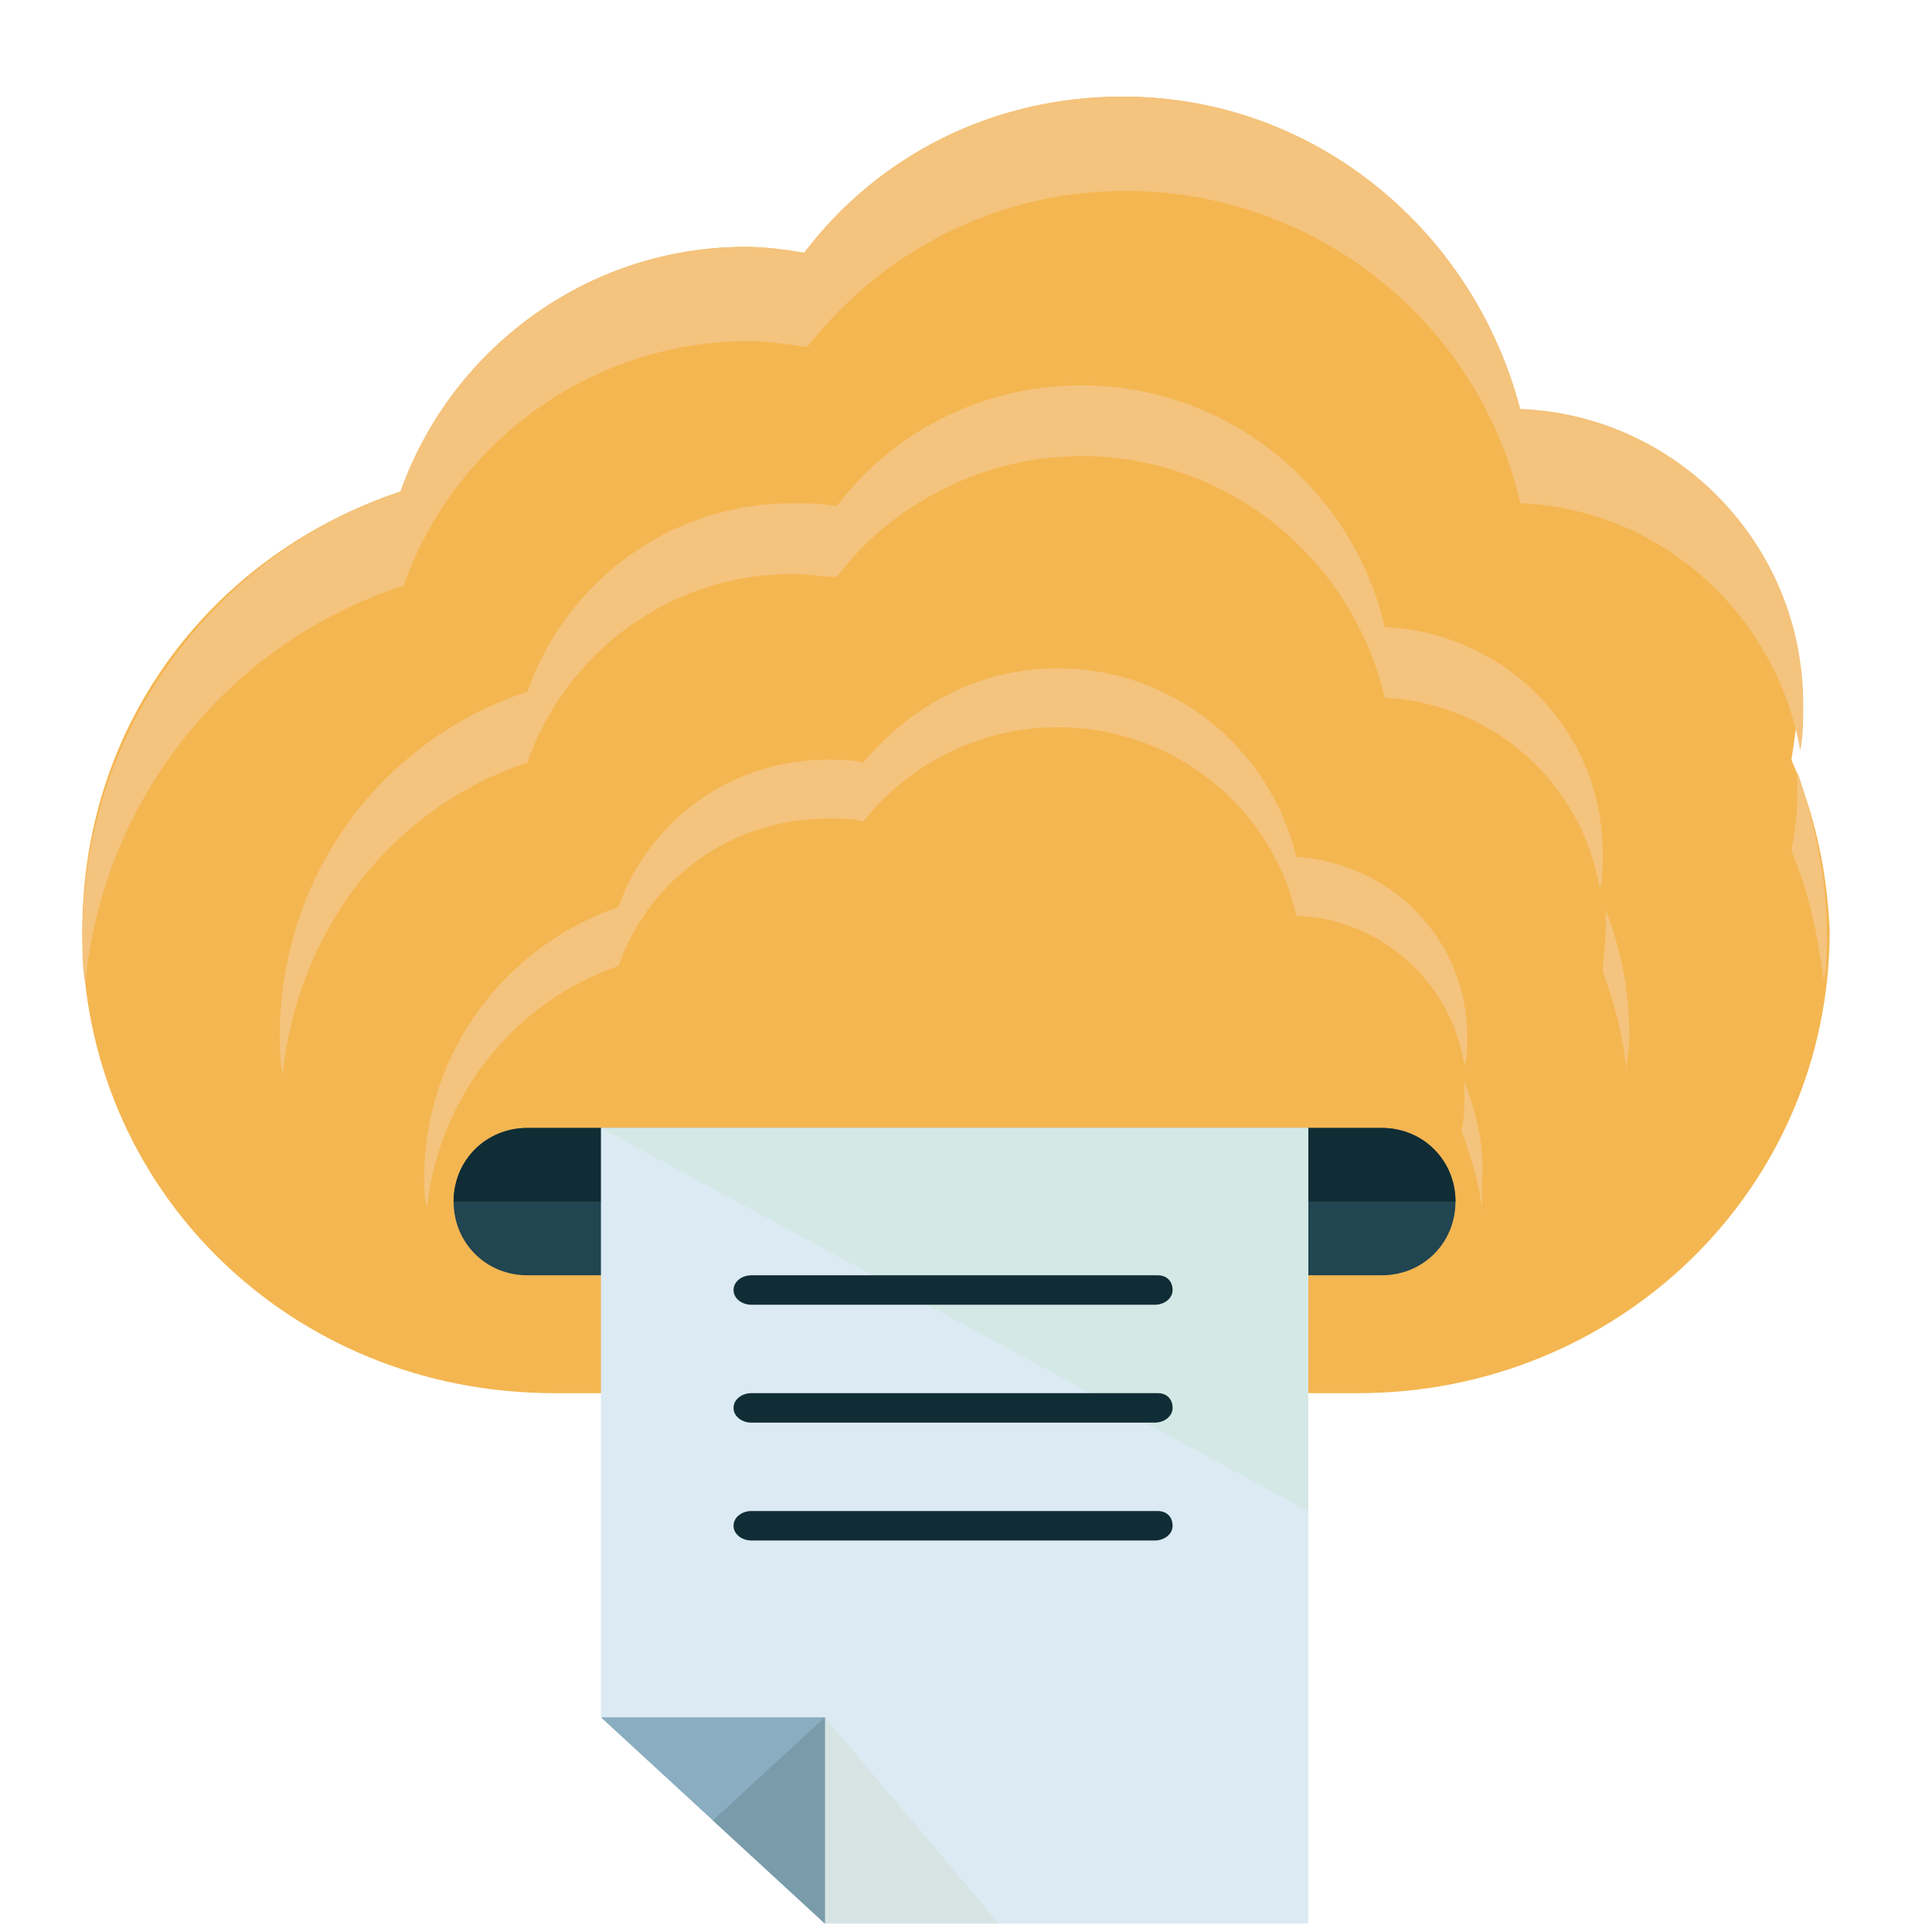
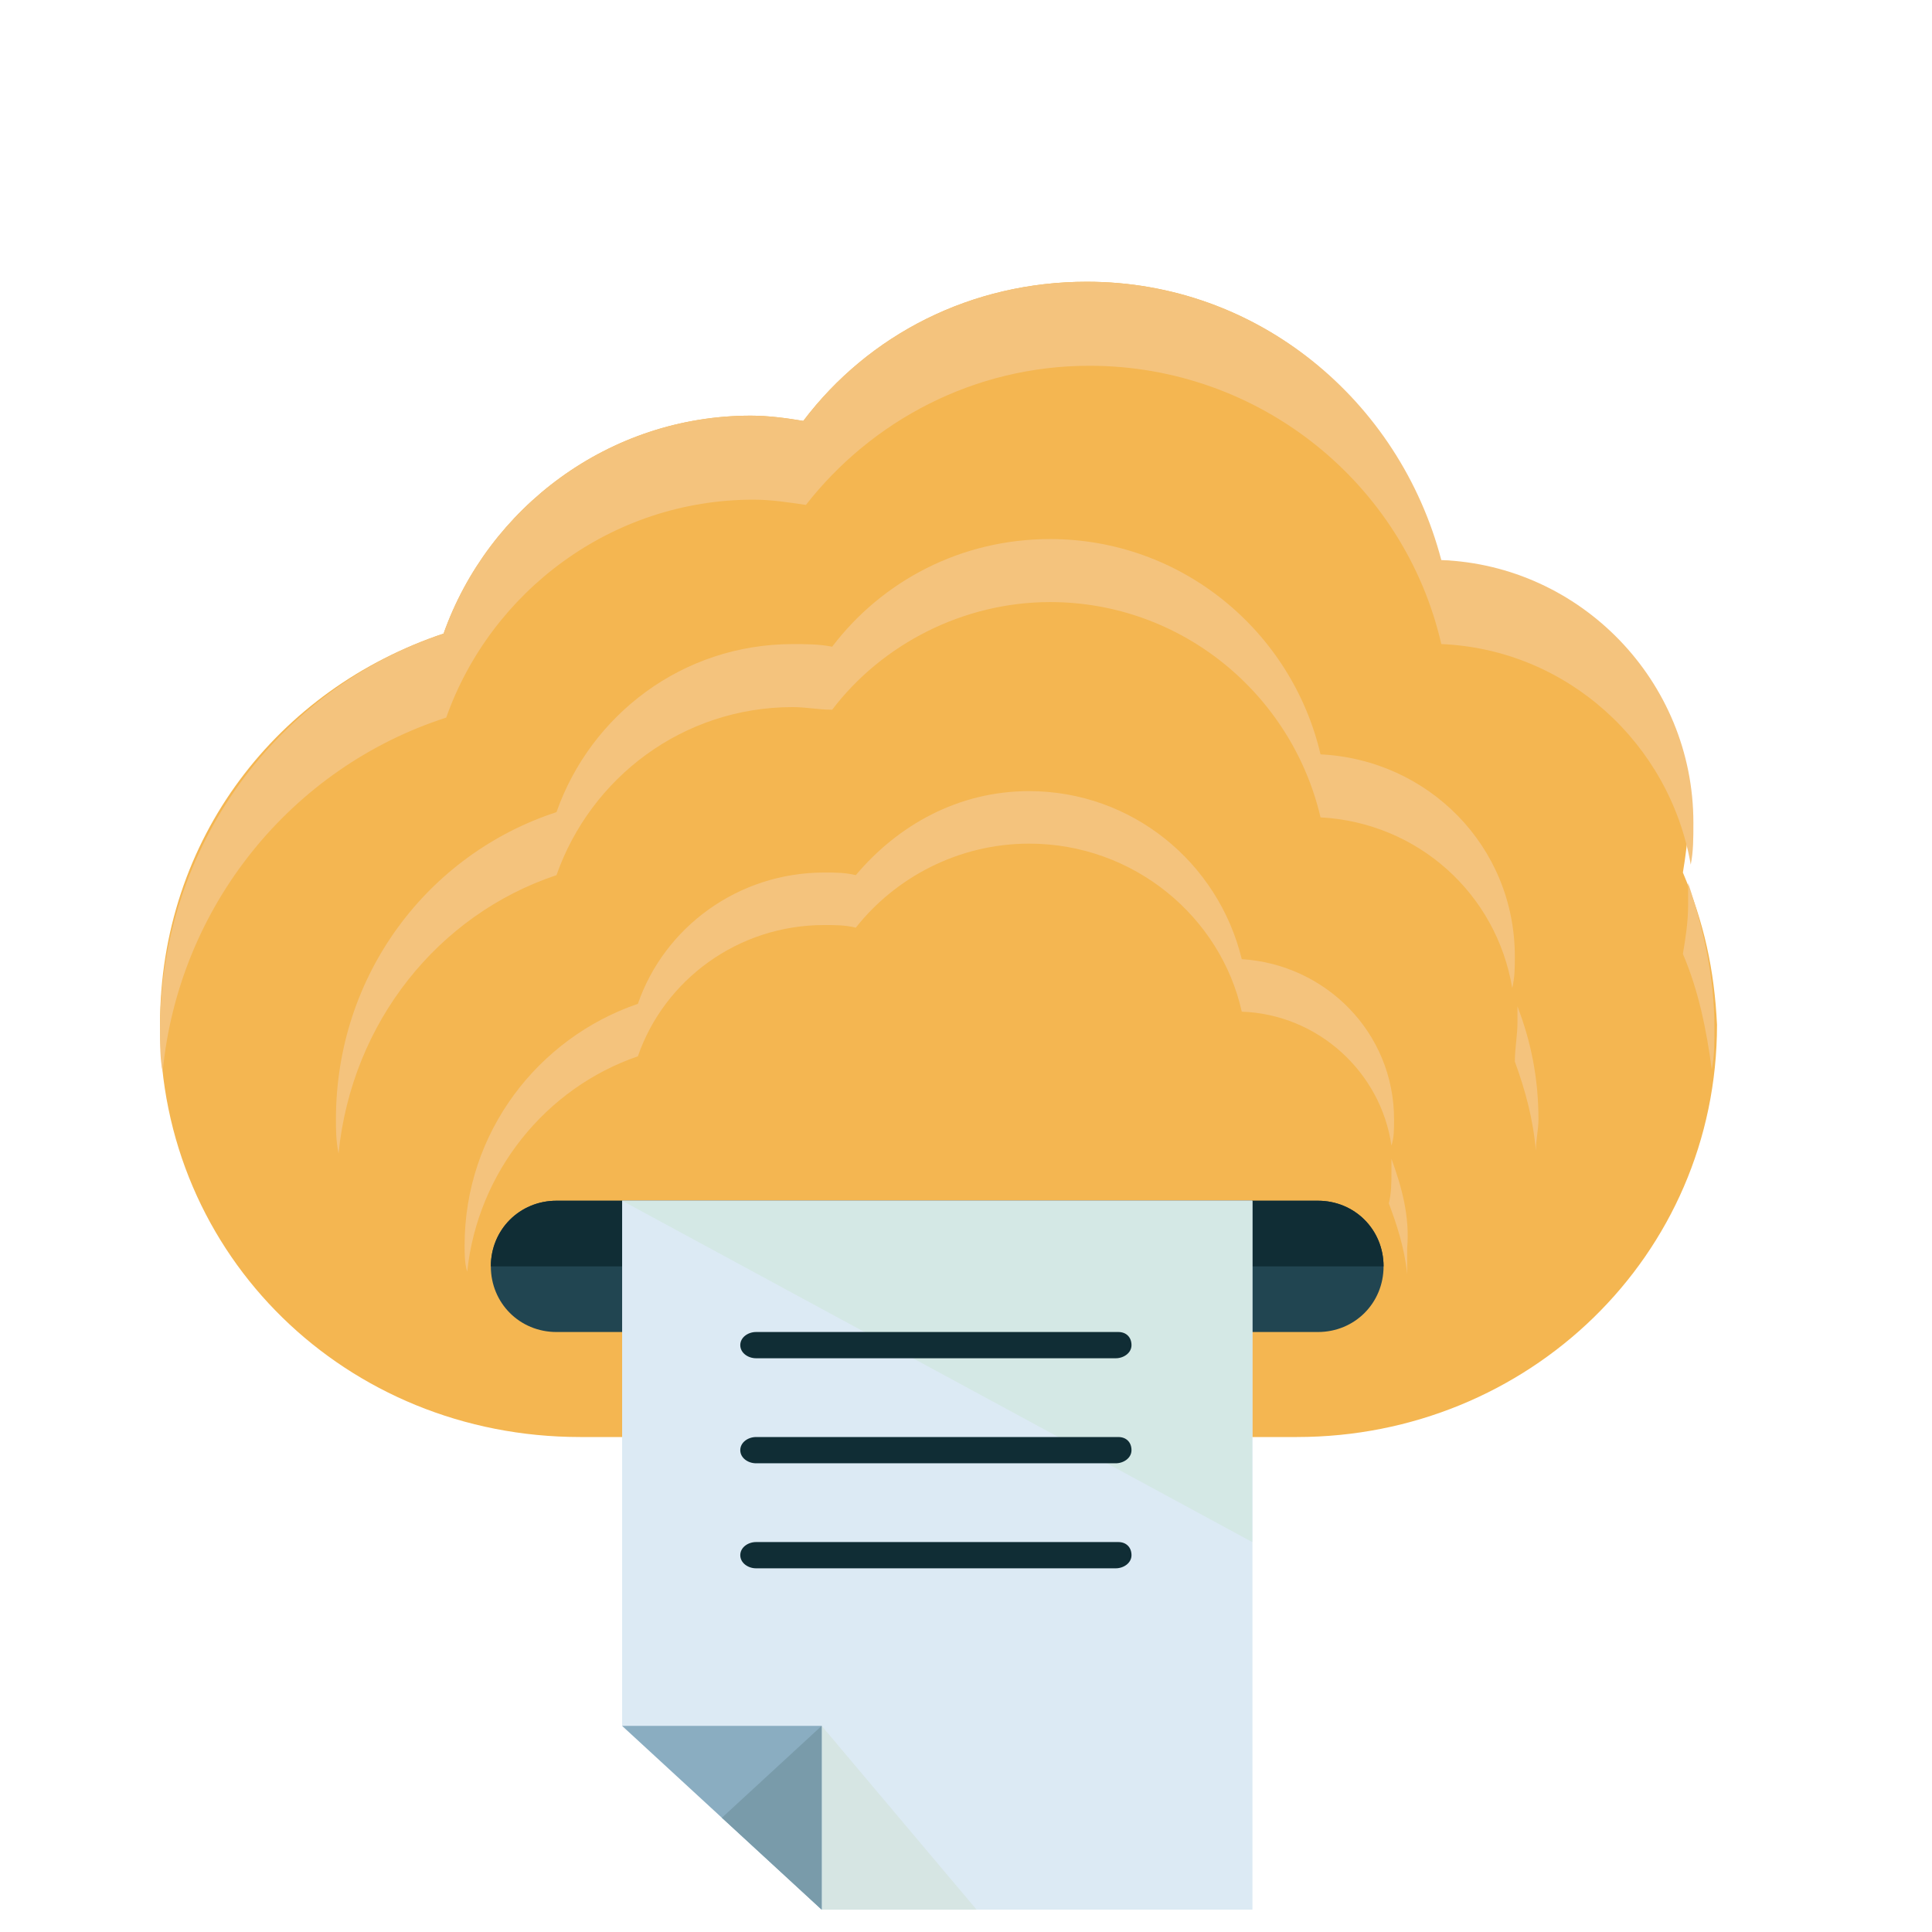
<svg xmlns="http://www.w3.org/2000/svg" version="1.1" id="Layer_1" x="0px" y="0px" width="240px" height="240px" viewBox="0 0 240 240" enable-background="new 0 0 240 240" xml:space="preserve">
-   <path fill="#F4B651" d="M222.536,94.361c0.365-2.196,0.73-4.759,0.73-6.955c0-19.767-15.739-35.873-35.14-36.605  C183.002,28.472,163.235,12,139.442,12c-16.106,0-30.382,7.321-39.534,19.401c-2.196-0.366-4.759-0.732-7.321-0.732  c-19.767,0-36.605,12.812-42.828,30.382c-23.062,7.687-39.534,28.552-39.534,54.542c0,32.213,25.99,57.47,58.568,57.47h99.932  c32.213,0,58.568-25.257,58.568-57.47C226.928,107.905,225.464,101.316,222.536,94.361z" />
+   <path fill="#F4B651" d="M209.055,108.387c0.325-1.957,0.649-4.24,0.649-6.197c0-17.613-14.023-31.964-31.31-32.617  C173.829,49.677,156.214,35,135.014,35c-14.351,0-27.071,6.523-35.226,17.287c-1.957-0.326-4.241-0.652-6.523-0.652  c-17.613,0-32.617,11.417-38.162,27.071c-20.549,6.85-35.226,25.441-35.226,48.6c0,28.703,23.157,51.206,52.186,51.206h89.043  c28.702,0,52.187-22.504,52.187-51.206C212.968,120.455,211.664,114.583,209.055,108.387z" />
  <g>
-     <path fill="#F4C37D" d="M223.267,95.826c0,1.098,0,1.83,0,2.929c0,2.562-0.365,4.759-0.73,6.955   c2.195,5.125,3.294,10.615,4.025,16.106c0.366-1.831,0.366-3.661,0.366-5.857C226.928,109.003,225.464,102.415,223.267,95.826z" />
-     <path fill="#F4C37D" d="M50.125,72.764c6.223-17.57,23.061-30.382,42.828-30.382c2.562,0,4.759,0.366,7.321,0.732   c9.151-11.713,23.427-19.4,39.533-19.4c23.794,0,43.926,16.472,49.051,38.801c17.57,0.732,31.847,13.91,34.775,30.748   C224,91.433,224,89.603,224,87.407c0-19.767-15.741-35.873-35.142-36.605C183.002,28.472,163.235,12,139.442,12   c-16.106,0-30.382,7.321-39.534,19.401c-2.196-0.366-4.759-0.732-7.321-0.732c-19.767,0-36.605,12.812-42.828,30.382   c-23.062,7.687-39.534,29.65-39.534,55.273c0,1.831,0,4.026,0.366,5.856C12.788,99.12,28.528,79.719,50.125,72.764z" />
-     <path fill="#F4C37D" d="M199.475,113.03c0,0.732,0,1.464,0,2.196c0,1.831-0.366,3.661-0.366,5.491   c1.464,4.026,2.562,8.054,2.928,12.446c0-1.465,0.366-2.929,0.366-4.393C202.402,122.914,201.305,117.789,199.475,113.03z" />
-     <path fill="#F4C37D" d="M65.5,94.728C70.258,81.184,83.07,71.3,98.444,71.3c1.831,0,3.661,0.366,5.491,0.366   c6.955-9.151,18.303-15.008,30.381-15.008c18.304,0,33.678,12.812,37.704,30.016c13.543,0.732,24.525,10.615,26.721,23.793   c0.367-1.464,0.367-2.929,0.367-4.393c0-15.375-12.08-27.454-27.088-28.186c-4.026-17.205-19.4-30.016-37.704-30.016   c-12.444,0-23.427,5.856-30.381,15.008c-1.831-0.366-3.661-0.366-5.491-0.366c-15.374,0-28.186,9.883-32.944,23.427   c-17.937,5.857-30.749,22.695-30.749,42.828c0,1.464,0,2.928,0.366,4.758C36.948,115.226,49.027,100.219,65.5,94.728z" />
-     <path fill="#F4C37D" d="M181.904,134.262c0,0.731,0,1.097,0,1.829c0,1.465,0,2.929-0.367,4.394c1.1,2.928,2.196,6.222,2.562,9.883   c0-1.099,0-2.196,0-3.661C184.467,142.314,183.367,138.288,181.904,134.262z" />
-     <path fill="#F4C37D" d="M76.847,119.985c3.661-10.615,13.911-18.302,25.99-18.302c1.464,0,2.928,0,4.393,0.366   c5.491-6.955,14.276-11.713,24.16-11.713c14.642,0,26.721,10.249,29.648,23.427c10.616,0.366,19.401,8.418,20.866,18.669   c0.365-1.1,0.365-2.197,0.365-3.661c0-12.081-9.518-21.597-21.231-22.329c-3.294-13.544-15.374-23.428-29.648-23.428   c-9.884,0-18.304,4.759-24.16,11.714c-1.464-0.366-2.929-0.366-4.393-0.366c-12.079,0-22.329,7.687-25.99,18.303   c-13.91,4.759-24.159,17.938-24.159,33.677c0,1.098,0,2.562,0.366,3.66C54.518,136.091,64.035,124.378,76.847,119.985z" />
+     <path fill="#F4C37D" d="M209.706,109.692c0,0.979,0,1.63,0,2.61c0,2.283-0.326,4.24-0.651,6.197   c1.955,4.567,2.935,9.459,3.587,14.352c0.326-1.632,0.326-3.263,0.326-5.219C212.968,121.434,211.664,115.563,209.706,109.692z" />
+     <path fill="#F4C37D" d="M55.429,89.143c5.545-15.656,20.548-27.072,38.161-27.072c2.283,0,4.241,0.326,6.523,0.652   c8.154-10.437,20.875-17.286,35.225-17.286c21.202,0,39.14,14.677,43.707,34.573c15.655,0.652,28.378,12.395,30.985,27.398   c0.329-1.63,0.329-3.262,0.329-5.217c0-17.613-14.026-31.964-31.314-32.617C173.829,49.677,156.214,35,135.014,35   c-14.351,0-27.071,6.523-35.226,17.287c-1.957-0.326-4.241-0.652-6.523-0.652c-17.613,0-32.617,11.417-38.162,27.071   c-20.549,6.85-35.226,26.419-35.226,49.251c0,1.631,0,3.587,0.326,5.218C22.16,112.628,36.186,95.34,55.429,89.143z" />
+     <path fill="#F4C37D" d="M188.506,125.021c0,0.652,0,1.305,0,1.957c0,1.632-0.327,3.263-0.327,4.893   c1.306,3.588,2.283,7.177,2.61,11.09c0-1.306,0.324-2.609,0.324-3.915C191.113,133.83,190.137,129.263,188.506,125.021z" />
+     <path fill="#F4C37D" d="M69.129,108.714c4.24-12.068,15.656-20.876,29.355-20.876c1.632,0,3.262,0.327,4.892,0.327   c6.197-8.155,16.309-13.373,27.071-13.373c16.309,0,30.008,11.416,33.595,26.745c12.067,0.653,21.854,9.459,23.811,21.202   c0.326-1.305,0.326-2.61,0.326-3.914c0-13.7-10.764-24.463-24.137-25.115c-3.587-15.331-17.286-26.746-33.595-26.746   c-11.088,0-20.875,5.218-27.071,13.372c-1.631-0.325-3.262-0.325-4.892-0.325c-13.699,0-25.114,8.806-29.355,20.875   c-15.982,5.218-27.398,20.223-27.398,38.162c0,1.304,0,2.607,0.326,4.238C43.688,126.979,54.451,113.606,69.129,108.714z" />
+     <path fill="#F4C37D" d="M172.85,143.94c0,0.651,0,0.979,0,1.629c0,1.306,0,2.61-0.326,3.915c0.98,2.61,1.955,5.545,2.282,8.807   c0-0.979,0-1.957,0-3.264C175.133,151.115,174.152,147.527,172.85,143.94z" />
+     <path fill="#F4C37D" d="M79.24,131.219c3.262-9.459,12.395-16.308,23.158-16.308c1.304,0,2.608,0,3.914,0.325   c4.892-6.197,12.721-10.436,21.528-10.436c13.045,0,23.809,9.132,26.417,20.874c9.459,0.326,17.286,7.502,18.592,16.634   c0.325-0.979,0.325-1.958,0.325-3.262c0-10.765-8.48-19.244-18.917-19.897c-2.937-12.065-13.699-20.873-26.417-20.873   c-8.809,0-16.311,4.241-21.528,10.438c-1.305-0.326-2.61-0.326-3.914-0.326c-10.764,0-19.897,6.849-23.158,16.31   c-12.395,4.239-21.526,15.982-21.526,30.006c0,0.979,0,2.284,0.326,3.263C59.343,145.569,67.824,135.134,79.24,131.219z" />
  </g>
-   <path fill="#214551" d="M180.806,149.269c0,5.125-4.026,9.152-9.151,9.152H65.5c-5.125,0-9.151-4.027-9.151-9.152l0,0  c0-5.124,4.027-9.15,9.151-9.15h106.155C176.779,140.118,180.806,144.145,180.806,149.269L180.806,149.269z" />
-   <path fill="#102D35" d="M56.348,149.269L56.348,149.269c0-5.124,4.027-9.15,9.151-9.15h106.155c5.125,0,9.151,4.026,9.151,9.15l0,0" />
-   <polygon fill="#DCEAF4" points="74.651,140.118 74.651,213.328 102.471,238.951 162.503,238.951 162.503,140.118 " />
-   <polyline fill="#DCEAF4" points="162.503,238.951 162.503,140.118 74.651,140.118 " />
-   <polyline fill="#D4E8E5" points="162.503,187.705 162.503,140.118 74.651,140.118 " />
-   <polygon fill="#D6E5E3" points="124.068,238.951 102.471,213.328 102.471,238.951 114.184,238.951 " />
-   <polygon fill="#8AADC1" points="74.651,213.328 102.471,238.951 102.471,213.328 " />
-   <polygon fill="#799BAA" points="88.561,226.14 102.471,238.951 102.471,213.328 " />
+   <path fill="#214551" d="M171.871,157.312c0,4.567-3.588,8.155-8.155,8.155H69.128c-4.566,0-8.154-3.588-8.154-8.155l0,0  c0-4.565,3.588-8.153,8.154-8.153h94.588C168.283,149.158,171.871,152.746,171.871,157.312L171.871,157.312z" />
+   <path fill="#102D35" d="M60.974,157.312L60.974,157.312c0-4.565,3.588-8.153,8.154-8.153h94.589c4.566,0,8.154,3.588,8.154,8.153  l0,0" />
+   <polygon fill="#DCEAF4" points="77.283,149.158 77.283,214.392 102.072,237.223 155.562,237.223 155.562,149.158 " />
+   <polyline fill="#DCEAF4" points="155.562,237.223 155.562,149.158 77.283,149.158 " />
+   <polyline fill="#D4E8E5" points="155.562,191.561 155.562,149.158 77.283,149.158 " />
+   <polygon fill="#D6E5E3" points="121.315,237.223 102.072,214.392 102.072,237.223 112.508,237.223 " />
+   <polygon fill="#8AADC1" points="77.283,214.392 102.072,237.223 102.072,214.392 " />
+   <polygon fill="#799BAA" points="89.677,225.807 102.072,237.223 102.072,214.392 " />
  <g>
-     <path fill="#102D35" d="M145.664,160.251c0,1.098-1.097,1.829-2.195,1.829H93.319c-1.098,0-2.196-0.731-2.196-1.829l0,0   c0-1.098,1.098-1.83,2.196-1.83h50.515C144.933,158.421,145.664,159.153,145.664,160.251L145.664,160.251z" />
-     <path fill="#102D35" d="M145.664,174.893c0,1.099-1.097,1.83-2.195,1.83H93.319c-1.098,0-2.196-0.731-2.196-1.83l0,0   c0-1.098,1.098-1.83,2.196-1.83h50.515C144.933,173.062,145.664,173.795,145.664,174.893L145.664,174.893z" />
-     <path fill="#102D35" d="M145.664,189.535c0,1.098-1.097,1.83-2.195,1.83H93.319c-1.098,0-2.196-0.732-2.196-1.83l0,0   c0-1.099,1.098-1.83,2.196-1.83h50.515C144.933,187.705,145.664,188.437,145.664,189.535L145.664,189.535z" />
+     <path fill="#102D35" d="M140.559,167.098c0,0.979-0.979,1.63-1.955,1.63H93.917c-0.979,0-1.957-0.652-1.957-1.63l0,0   c0-0.98,0.978-1.631,1.957-1.631h45.011C139.907,165.467,140.559,166.119,140.559,167.098L140.559,167.098z" />
+     <path fill="#102D35" d="M140.559,180.144c0,0.98-0.979,1.631-1.955,1.631H93.917c-0.979,0-1.957-0.65-1.957-1.631l0,0   c0-0.978,0.978-1.63,1.957-1.63h45.011C139.907,178.512,140.559,179.166,140.559,180.144L140.559,180.144z" />
+     <path fill="#102D35" d="M140.559,193.191c0,0.978-0.979,1.631-1.955,1.631H93.917c-0.979,0-1.957-0.654-1.957-1.631l0,0   c0-0.981,0.978-1.631,1.957-1.631h45.011C139.907,191.561,140.559,192.214,140.559,193.191L140.559,193.191z" />
  </g>
</svg>
